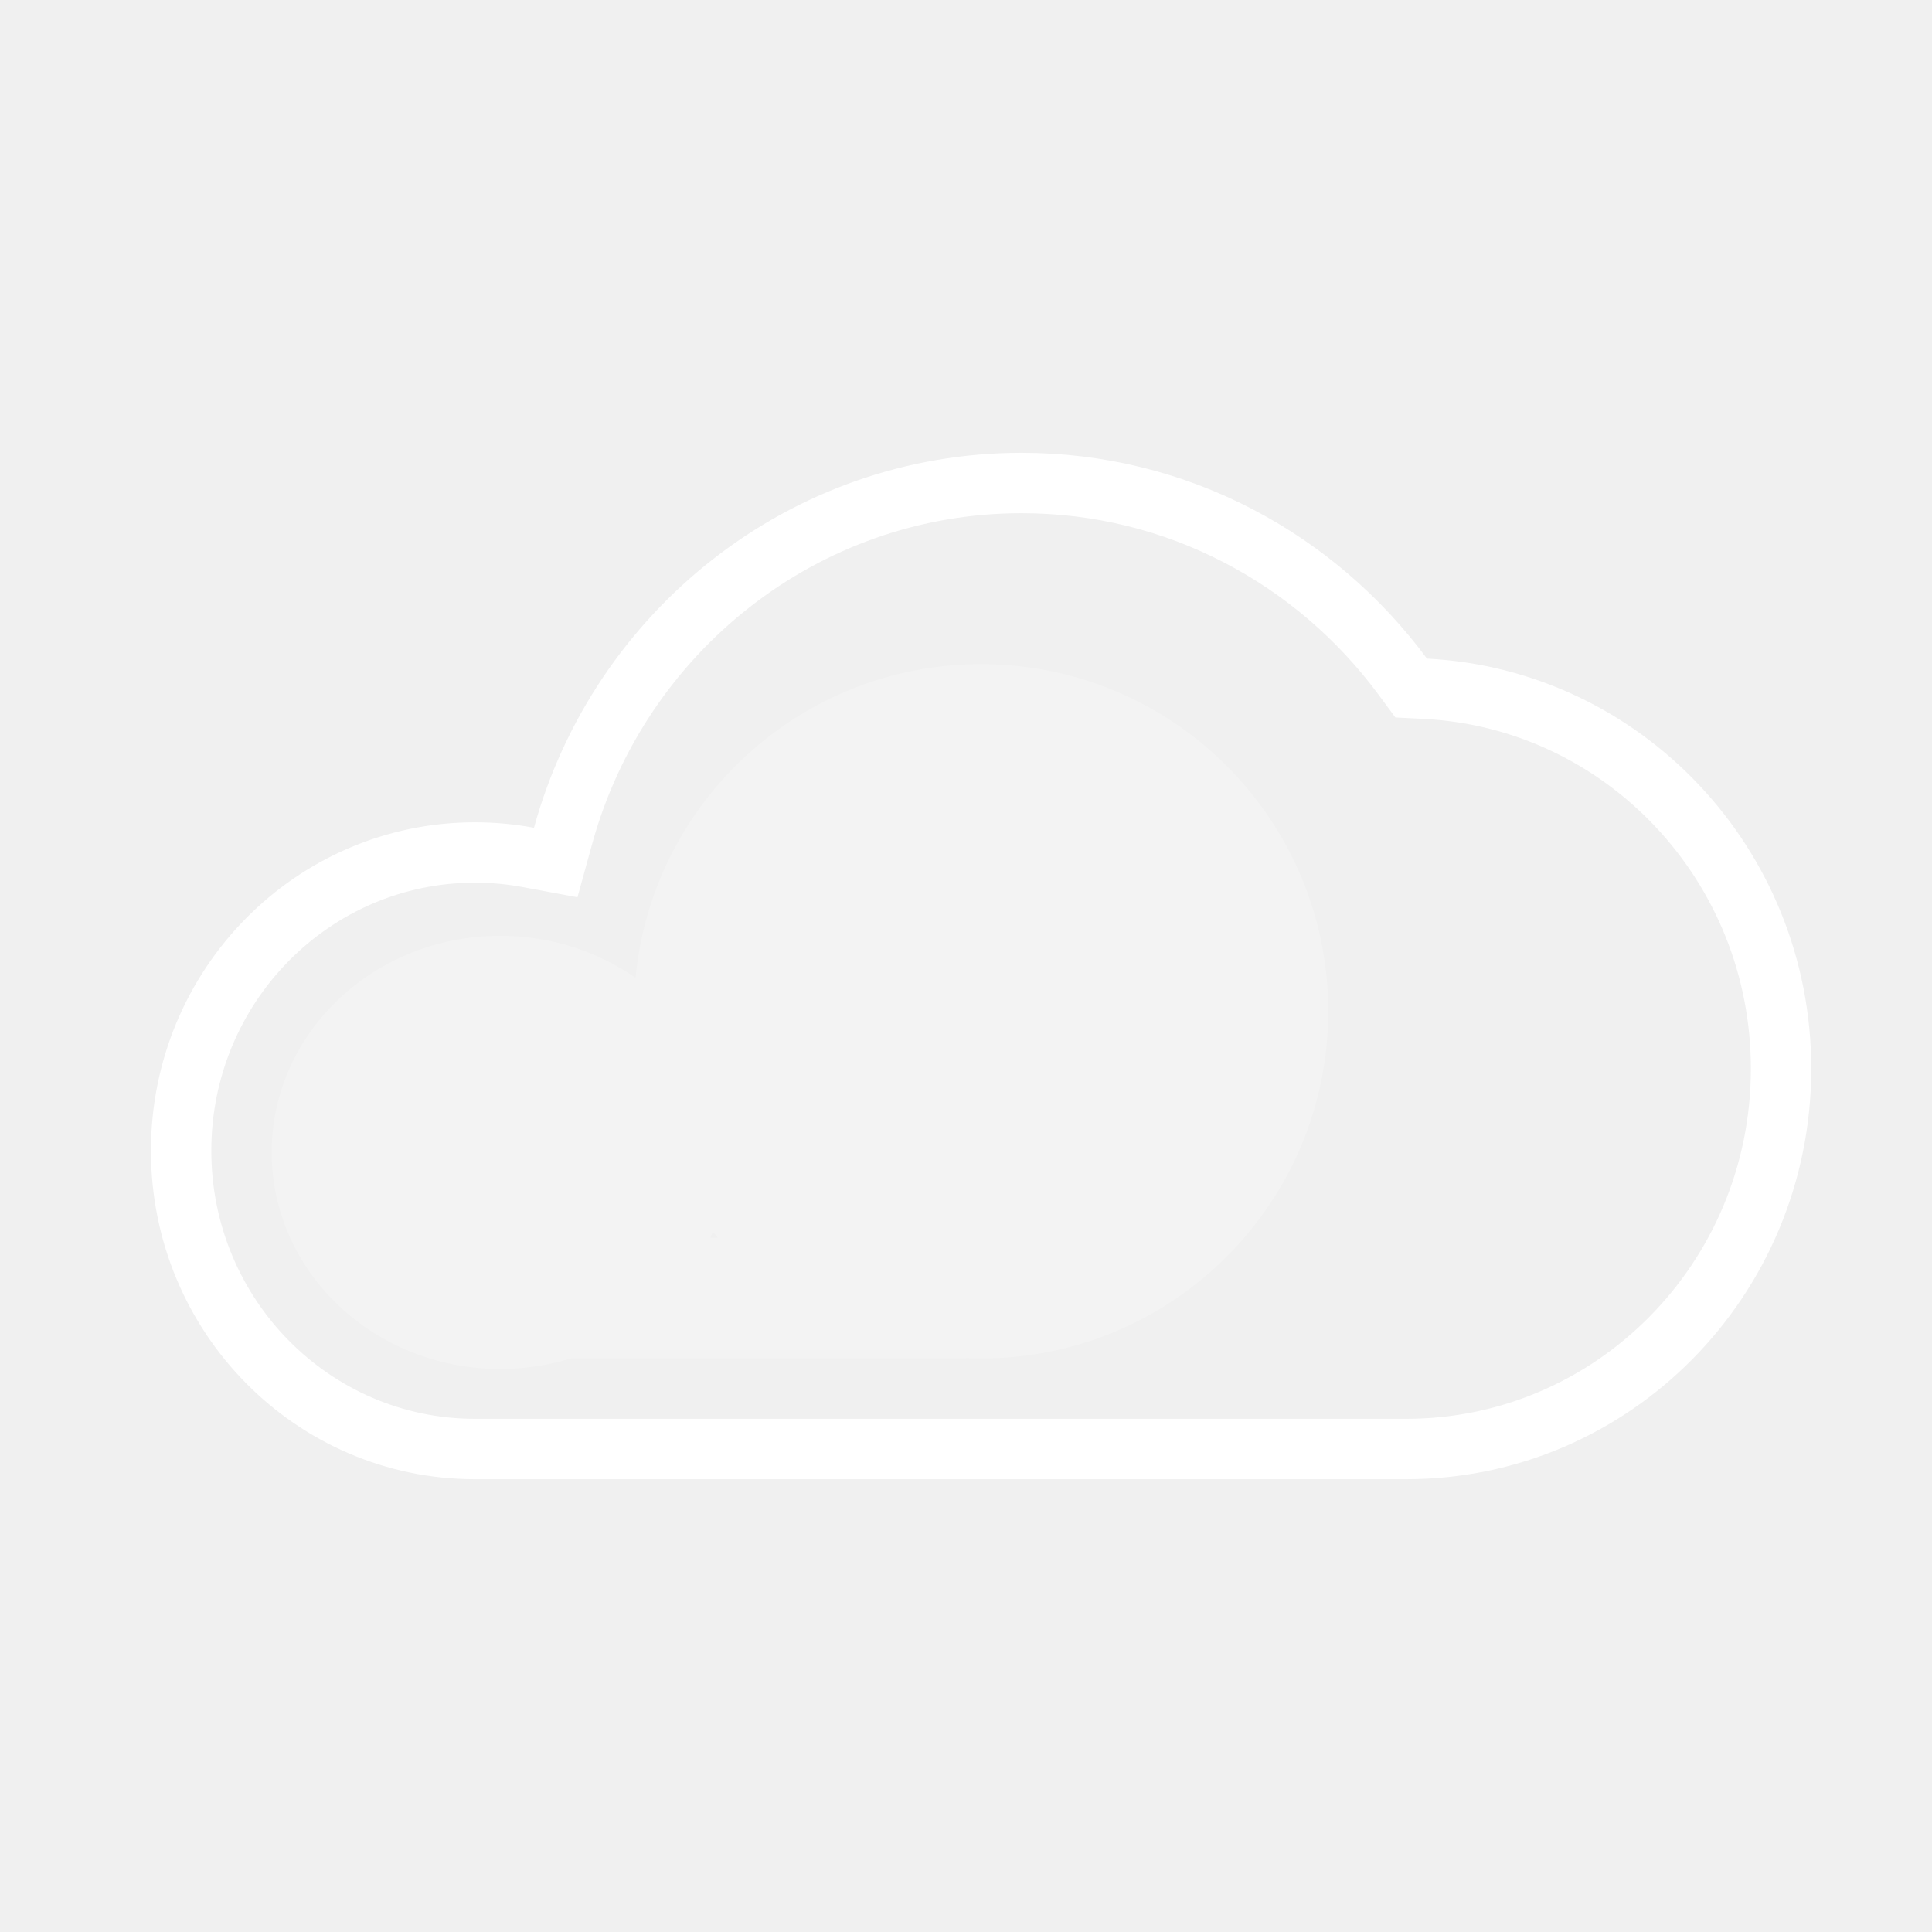
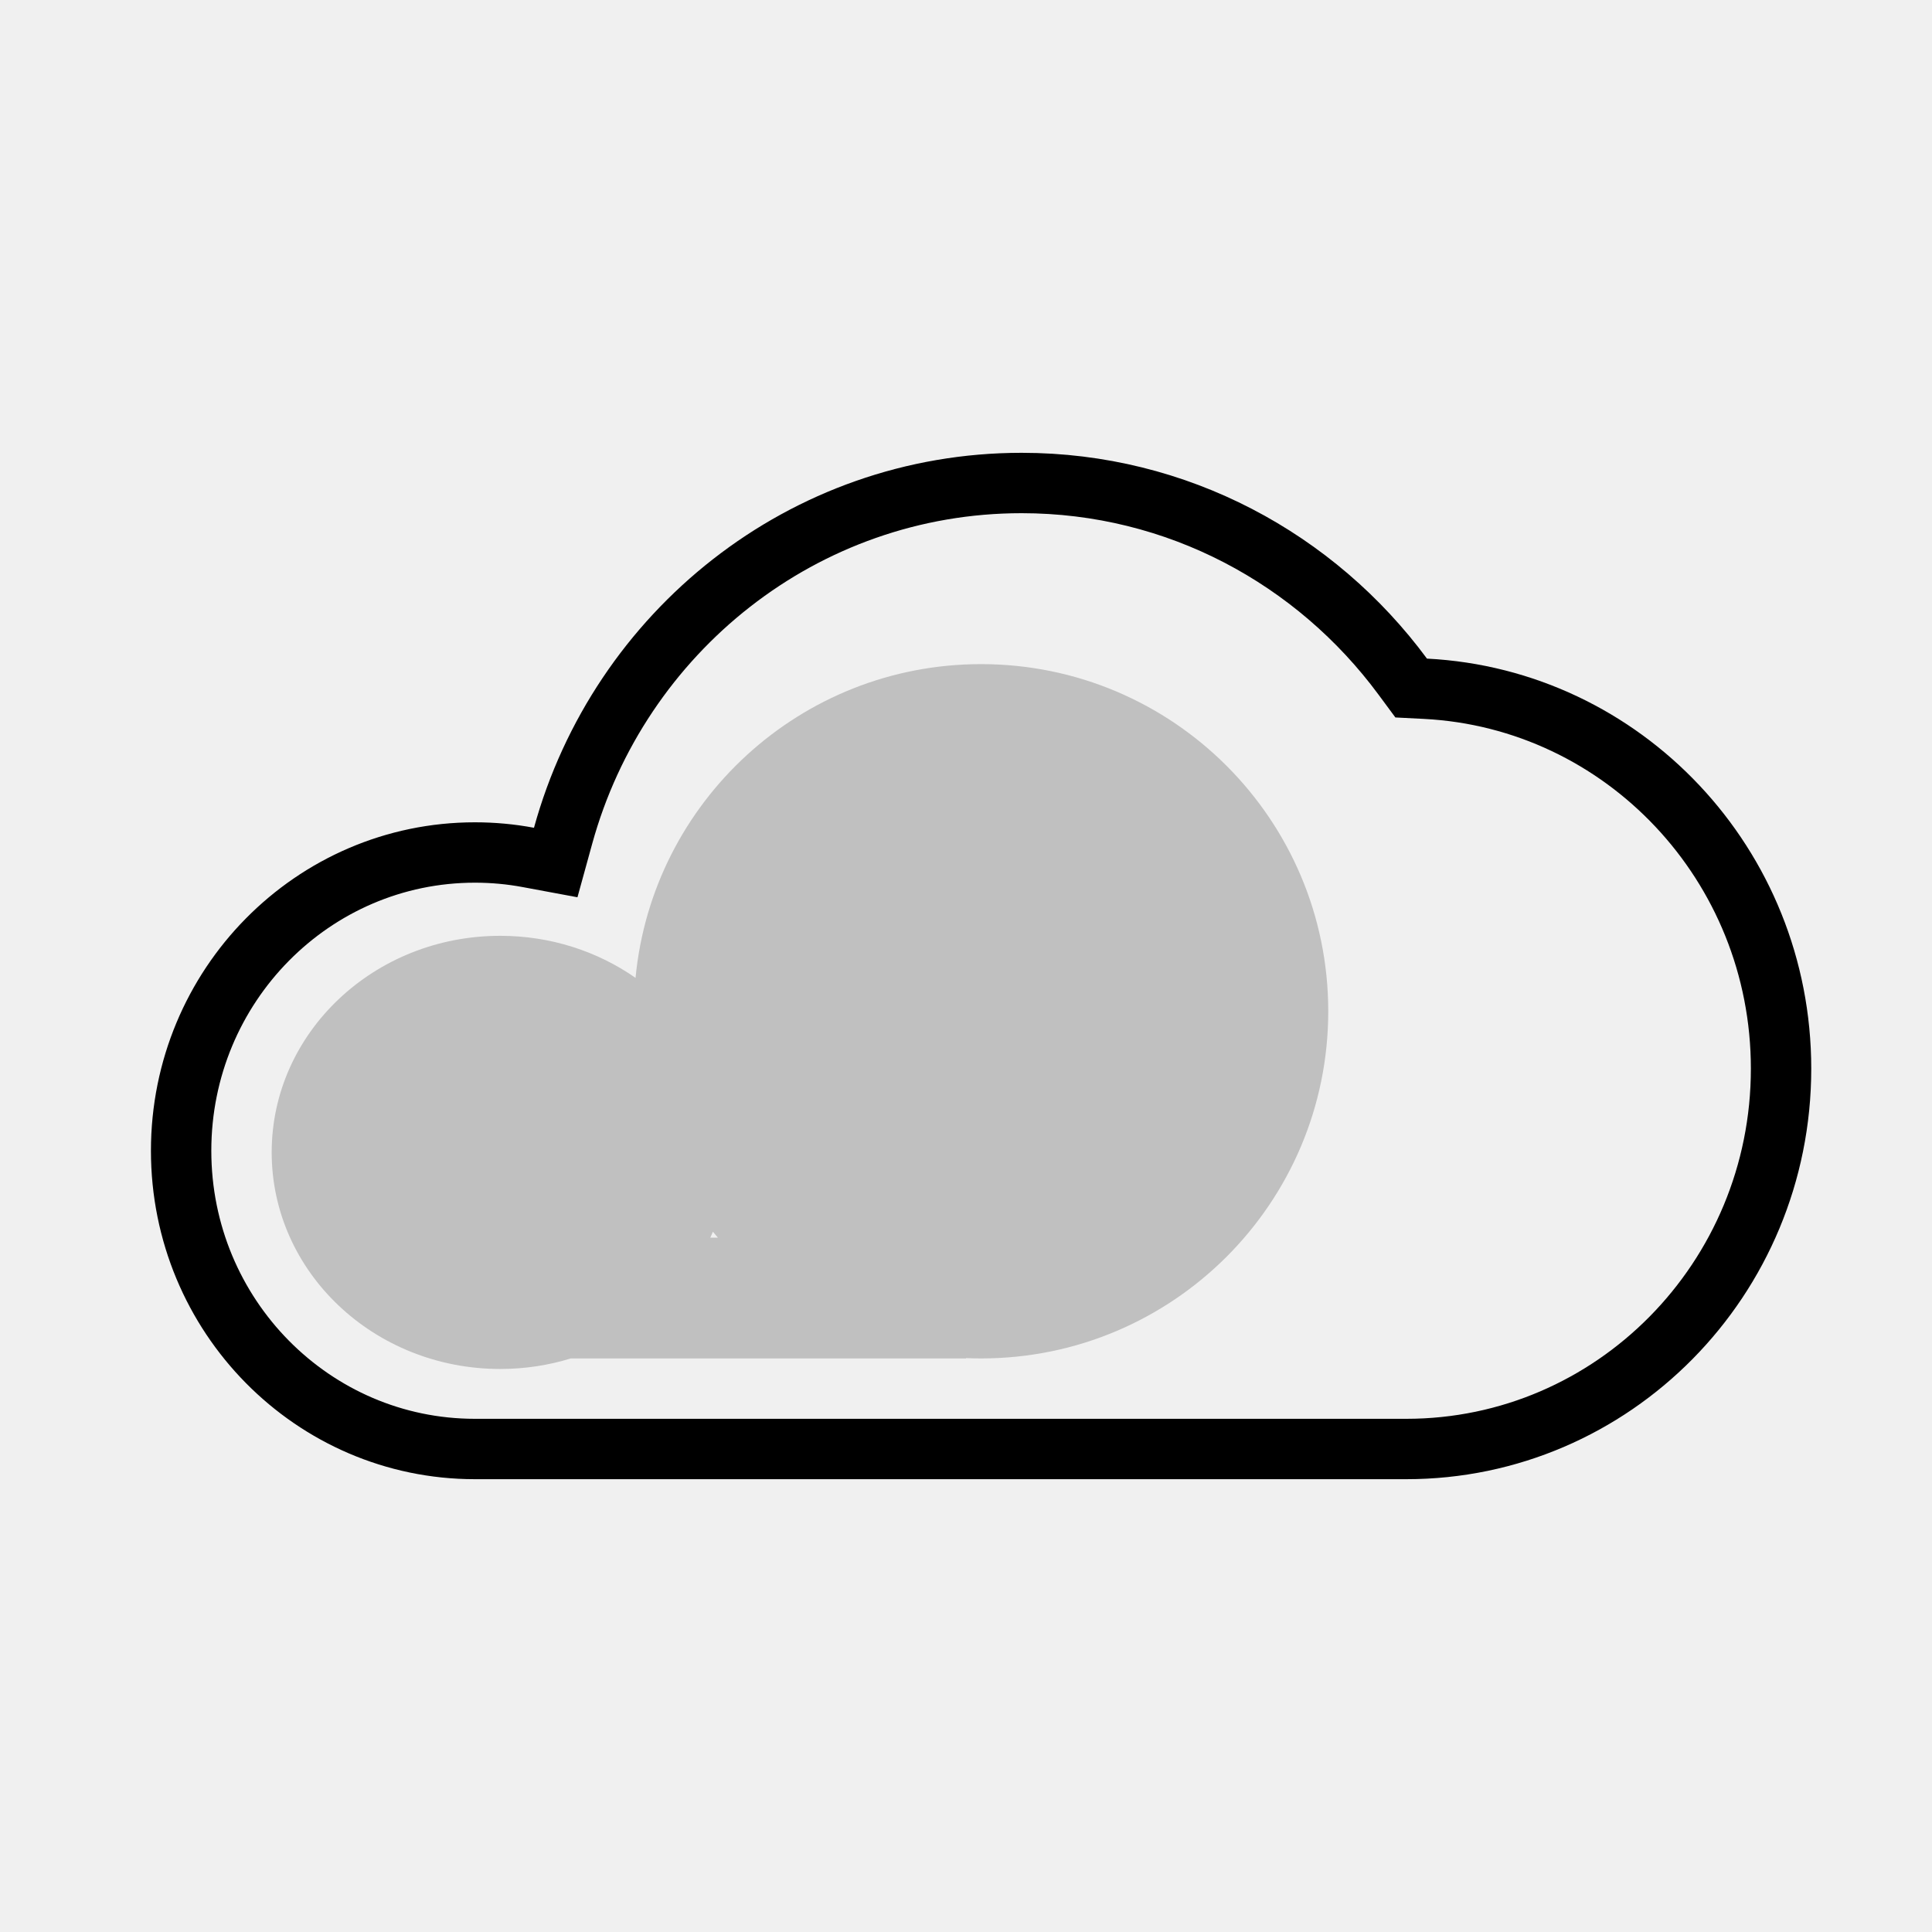
<svg xmlns="http://www.w3.org/2000/svg" viewBox="0 0 64 64">
  <g fill="none" fill-rule="evenodd">
-     <path fill="#FFF" d="M44,33.5 C44,39.851 38.851,45 32.5,45 C32.333,45 32.166,44.996 32,44.989 L32,45 L18.908,45 C18.172,45.227 17.386,45.349 16.57,45.349 C12.389,45.349 9,42.137 9,38.174 C9,34.212 12.389,31 16.57,31 C18.247,31 19.798,31.517 21.053,32.393 C21.61,26.561 26.522,22 32.5,22 C38.851,22 44,27.149 44,33.5 Z M23.53,41 L23.782,41 C23.726,40.935 23.67,40.869 23.616,40.802 C23.588,40.869 23.559,40.935 23.53,41 Z" opacity=".2" />
-     <path stroke="#FFF" stroke-width="2" d="M17.505,28.404 L18.409,28.572 L18.653,27.686 C20.511,20.936 26.615,16 33.842,16 C39.001,16 43.586,18.514 46.466,22.412 L46.747,22.792 L47.219,22.816 C53.769,23.15 59,28.645 59,35.4 C59,42.372 53.429,48 46.585,48 L15.732,48 C10.37,48 6,43.59 6,38.12 C6,32.65 10.37,28.24 15.732,28.24 C16.338,28.24 16.931,28.296 17.505,28.404 Z" />
+     <path fill="currentColor" d="M44,33.5 C44,39.851 38.851,45 32.5,45 C32.333,45 32.166,44.996 32,44.989 L32,45 L18.908,45 C18.172,45.227 17.386,45.349 16.57,45.349 C12.389,45.349 9,42.137 9,38.174 C9,34.212 12.389,31 16.57,31 C18.247,31 19.798,31.517 21.053,32.393 C21.61,26.561 26.522,22 32.5,22 C38.851,22 44,27.149 44,33.5 Z M23.53,41 L23.782,41 C23.726,40.935 23.67,40.869 23.616,40.802 C23.588,40.869 23.559,40.935 23.53,41 Z" opacity=".2" />
+     <path stroke="currentColor" stroke-width="2" d="M17.505,28.404 L18.409,28.572 L18.653,27.686 C20.511,20.936 26.615,16 33.842,16 C39.001,16 43.586,18.514 46.466,22.412 L46.747,22.792 L47.219,22.816 C53.769,23.15 59,28.645 59,35.4 C59,42.372 53.429,48 46.585,48 L15.732,48 C10.37,48 6,43.59 6,38.12 C6,32.65 10.37,28.24 15.732,28.24 C16.338,28.24 16.931,28.296 17.505,28.404 Z" />
  </g>
</svg>
